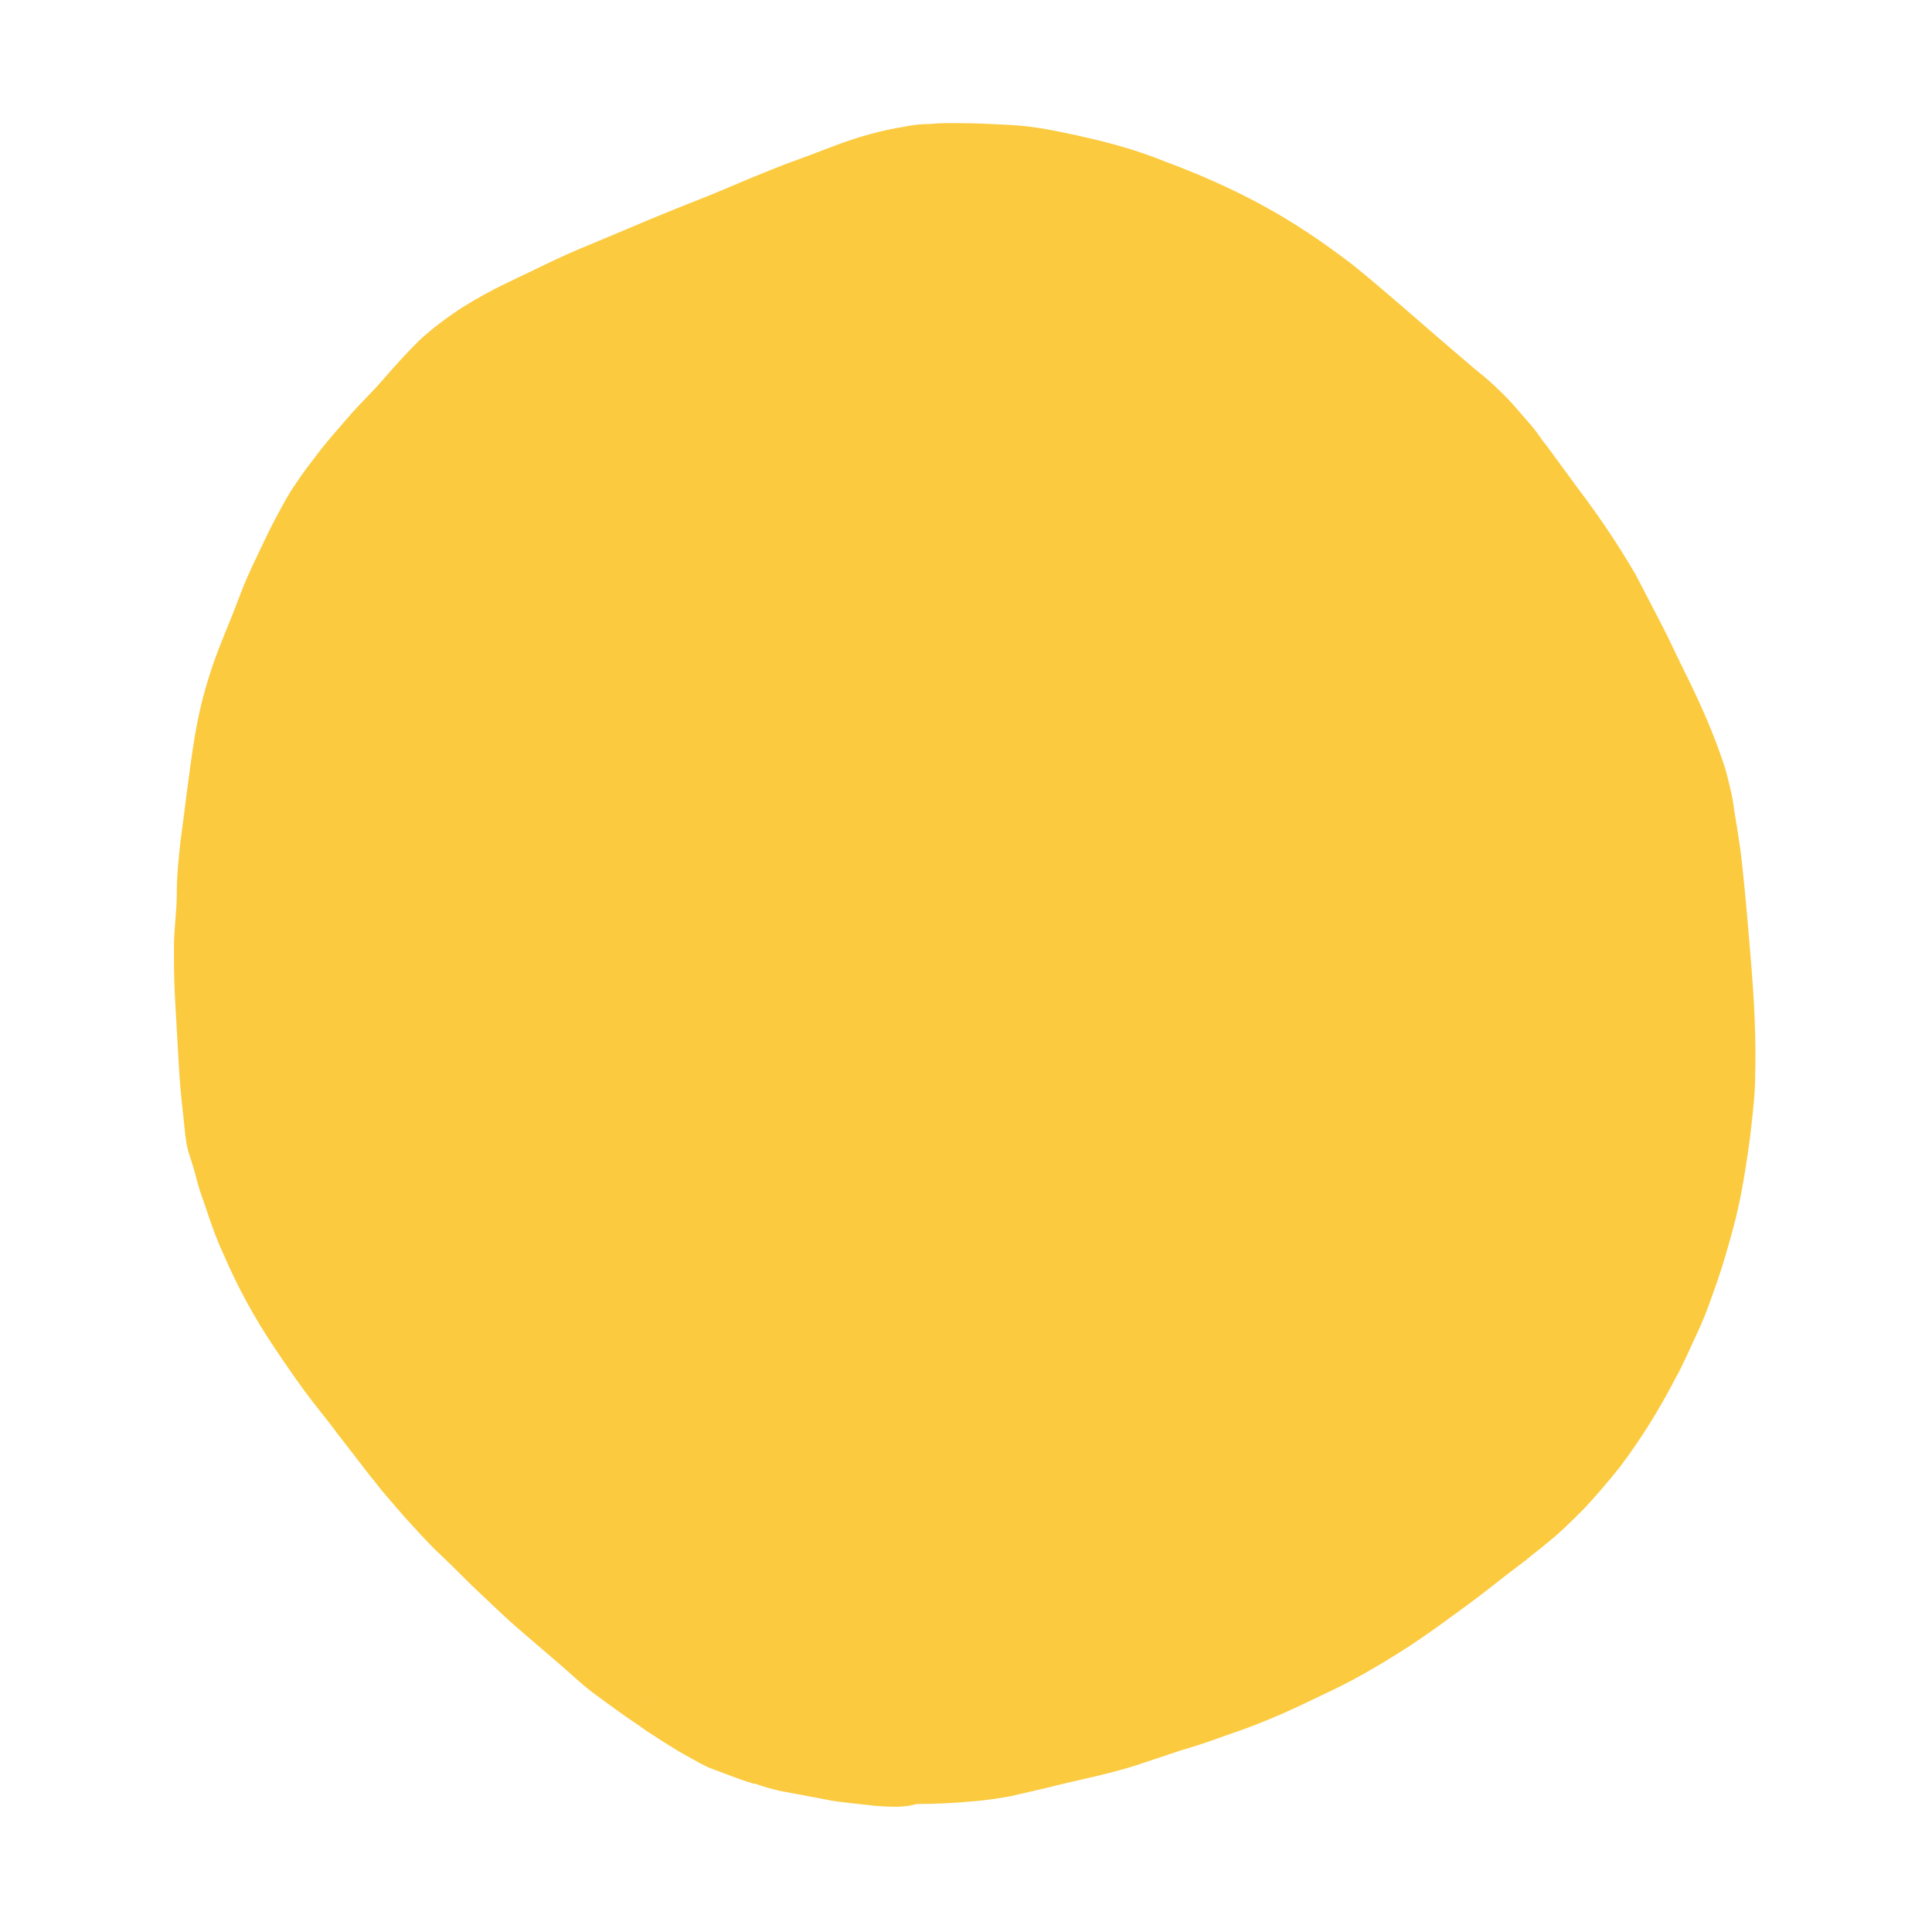
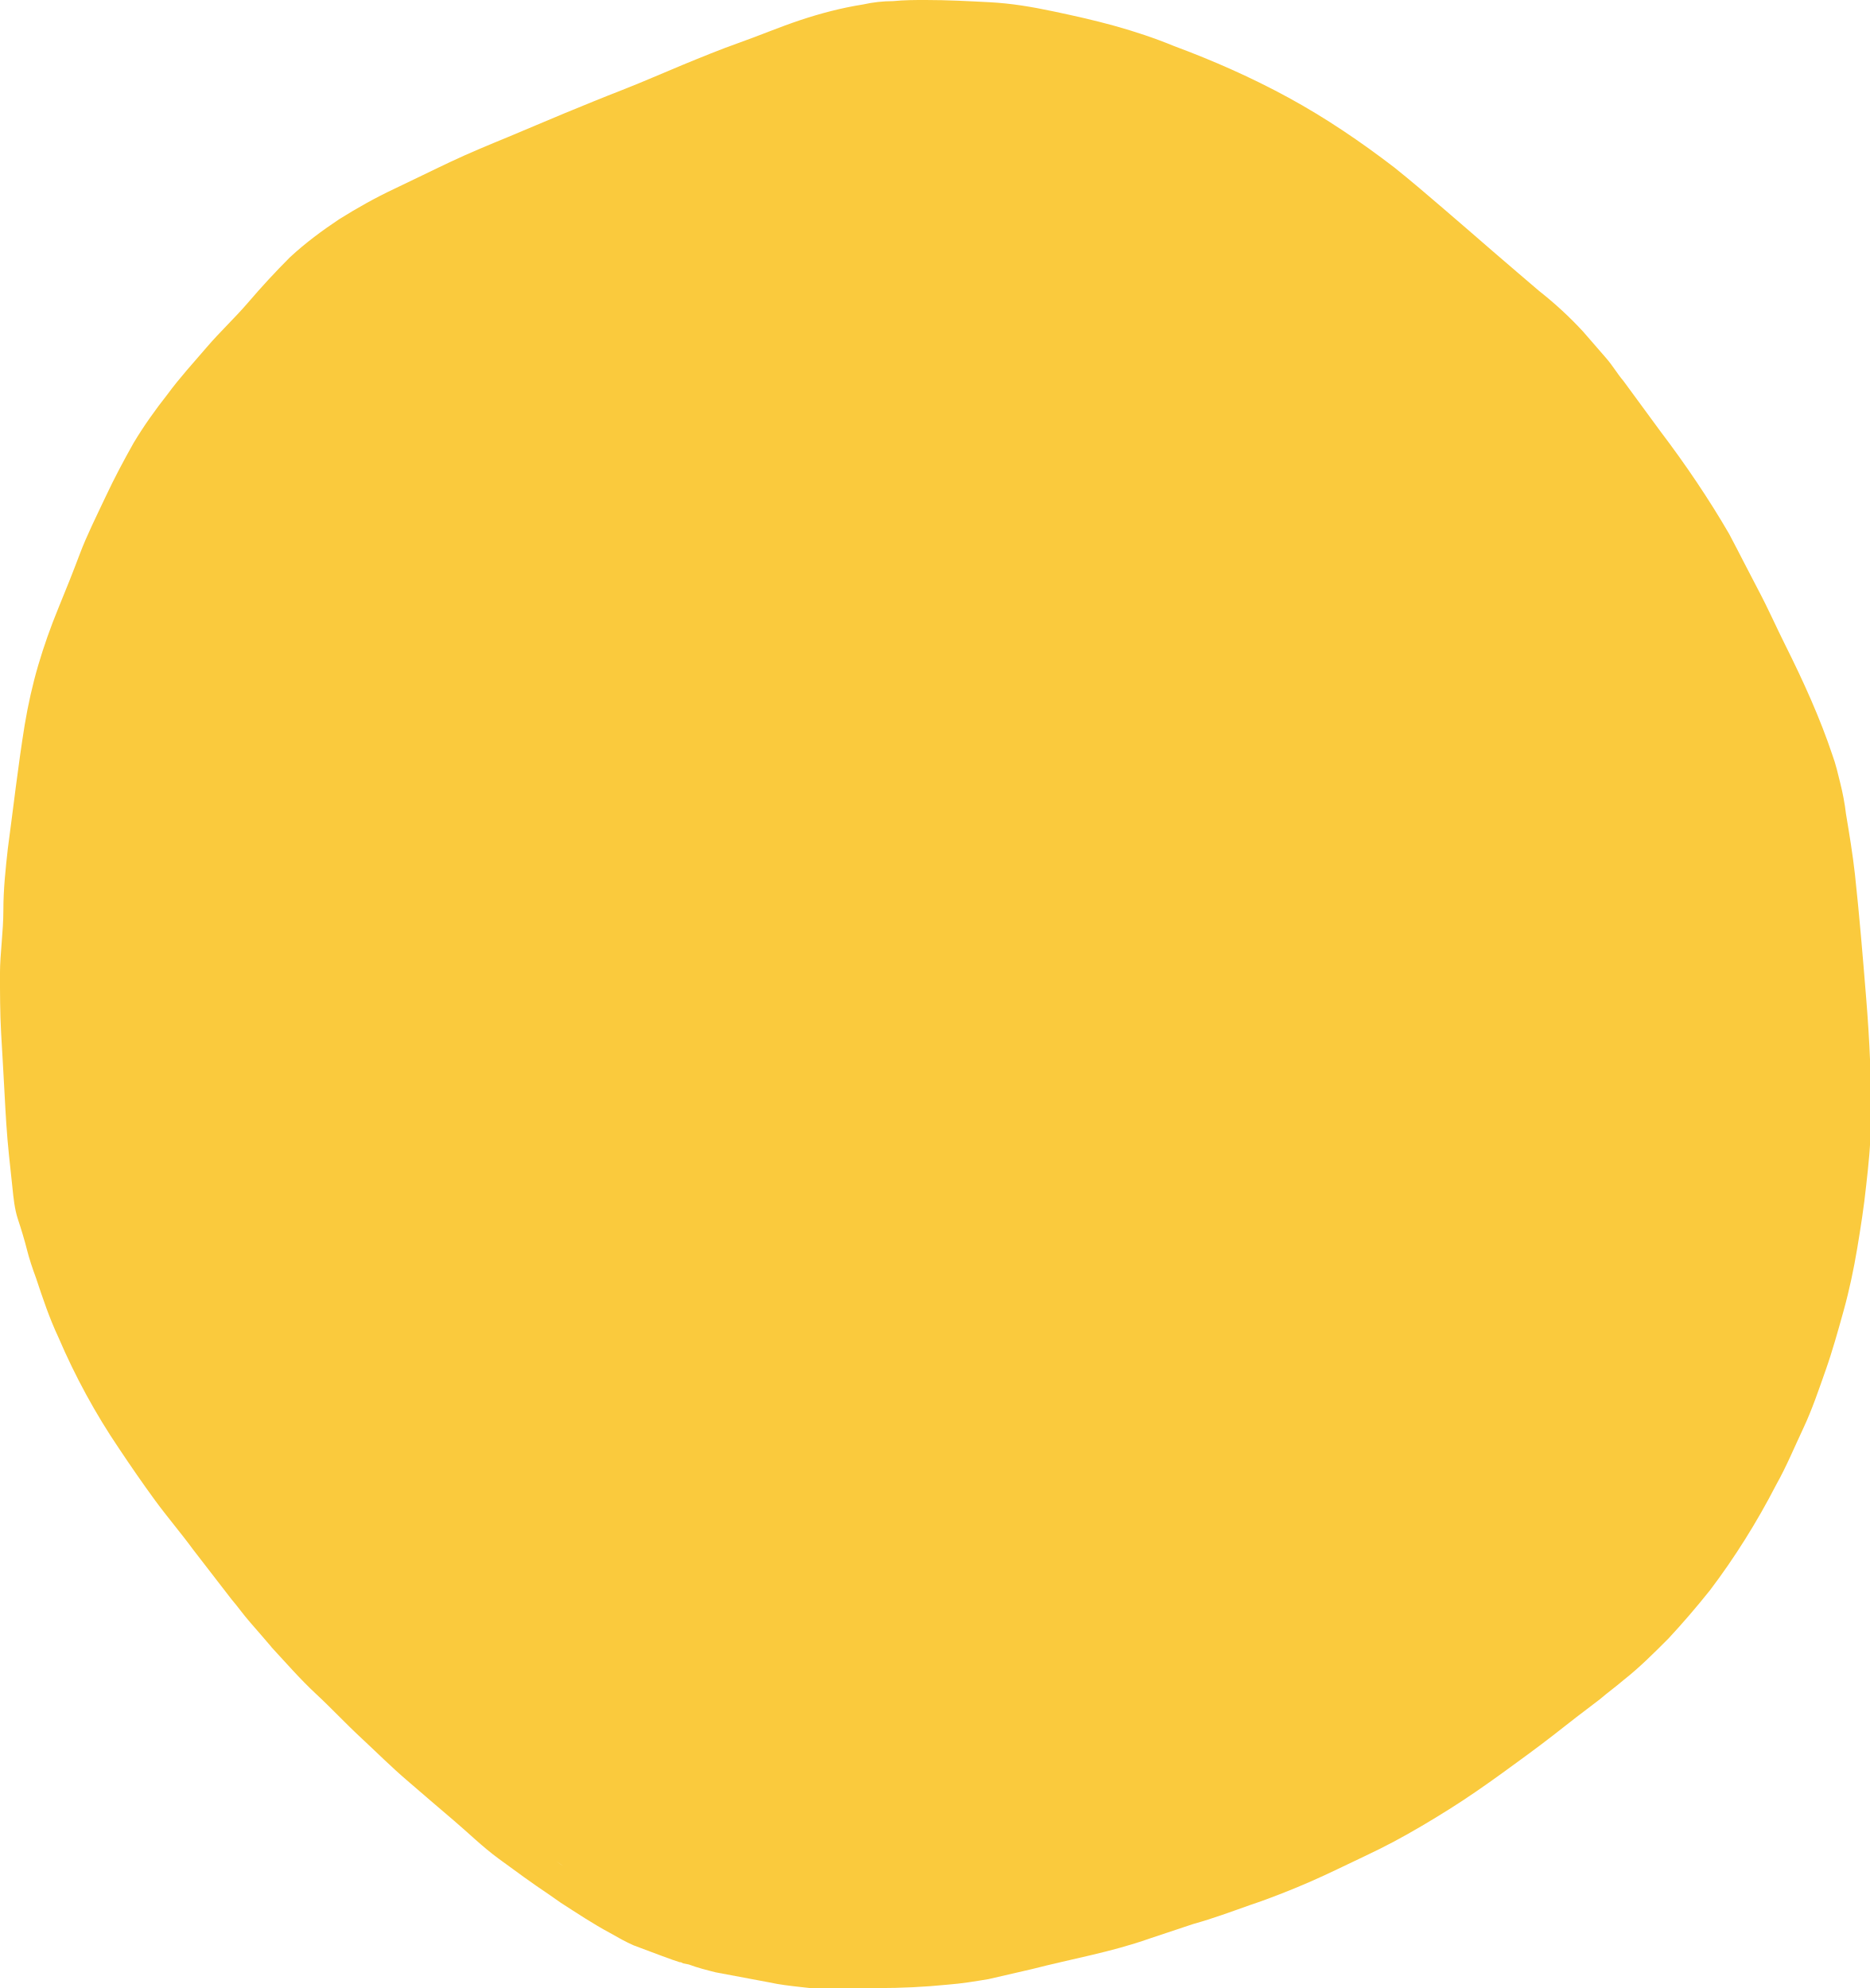
- <svg xmlns="http://www.w3.org/2000/svg" width="375pt" height="375pt" viewBox="0 0 375 375" version="1.2">
-   <defs>
+ <svg xmlns="http://www.w3.org/2000/svg" width="409" height="435" viewBox="0 0 306.75 326.25" version="1.2" id="svg440">
+   <defs id="defs433">
    <clipPath id="clip1">
-       <path d="M 33 23.895 L 341 23.895 L 341 350.895 L 33 350.895 Z M 33 23.895 " />
+       <path d="M 33,23.895 H 341 V 350.895 H 33 Z m 0,0" id="path430" />
    </clipPath>
  </defs>
-   <g id="surface1">
-     <g clip-path="url(#clip1)" clip-rule="nonzero">
-       <path style=" stroke:none;fill-rule:nonzero;fill:rgb(98.43%,79.219%,24.709%);fill-opacity:1;" d="M 126.301 330.238 C 125.566 329.684 124.645 329.129 123.906 328.578 Z M 169.988 350.523 C 168.332 350.34 166.672 350.156 165.012 349.973 C 163.355 349.785 161.695 349.602 160.035 349.234 C 157.086 348.68 154.137 348.129 151.188 347.574 C 149.715 347.203 148.238 346.836 146.766 346.281 L 145.844 346.098 L 145.473 345.914 L 145.289 345.914 L 144.184 345.547 L 142.156 344.809 C 140.68 344.254 139.207 343.699 137.73 343.148 C 136.441 342.594 135.152 341.855 133.859 341.117 C 131.094 339.645 128.332 337.797 125.75 336.141 L 123.906 334.848 C 121.141 333.004 118.375 330.977 115.609 328.945 C 112.848 326.918 110.633 324.703 108.238 322.676 C 105.84 320.648 103.078 318.25 100.496 316.035 C 97.914 313.824 95.52 311.426 92.938 309.027 C 90.355 306.629 88.145 304.23 85.562 301.836 C 82.984 299.438 80.586 296.672 78.191 294.09 L 78.375 294.273 C 77.27 292.98 76.164 291.691 74.871 290.215 C 73.582 288.738 72.844 287.633 71.738 286.344 L 65.473 278.227 C 63.445 275.461 61.23 272.879 59.203 270.113 C 57.176 267.344 55.148 264.395 53.305 261.629 C 49.434 255.91 46.117 249.824 43.352 243.367 C 41.875 240.234 40.77 236.914 39.664 233.594 C 39.113 232.117 38.559 230.457 38.191 228.984 C 37.82 227.508 37.27 225.664 36.715 224.004 C 36.164 222.344 35.977 220.5 35.793 218.656 C 35.609 216.812 35.426 215.336 35.242 213.492 C 34.871 209.988 34.688 206.668 34.504 203.164 C 34.32 199.66 34.137 196.707 33.949 193.387 C 33.766 190.066 33.766 186.75 33.766 183.613 C 33.766 180.477 34.32 176.789 34.32 173.285 C 34.32 169.781 34.688 166.461 35.055 163.141 C 35.977 156.316 36.715 149.676 37.82 142.852 C 38.375 139.531 39.113 136.215 40.035 133.078 C 40.957 129.941 42.062 126.809 43.352 123.672 C 44.641 120.535 45.746 117.77 46.855 114.82 C 47.961 111.867 49.617 108.547 51.094 105.414 C 52.566 102.277 54.043 99.512 55.703 96.559 C 57.359 93.793 59.203 91.211 61.23 88.629 C 63.262 85.863 65.473 83.465 67.684 80.883 C 69.895 78.301 72.293 76.09 74.504 73.508 C 76.715 70.926 78.93 68.527 81.324 66.129 C 83.906 63.73 86.672 61.703 89.434 59.859 C 92.387 58.016 95.336 56.355 98.469 54.879 C 101.602 53.402 104.551 51.926 107.684 50.453 C 110.816 48.977 113.953 47.684 117.086 46.395 C 120.219 45.102 123.168 43.812 126.301 42.52 C 129.438 41.23 132.57 39.938 135.887 38.648 C 139.207 37.355 142.523 35.883 145.656 34.59 C 148.793 33.301 151.926 32.008 155.059 30.902 C 158.191 29.797 161.695 28.32 165.012 27.215 C 168.332 26.105 171.832 25.184 175.336 24.633 C 176.996 24.262 178.652 24.078 180.312 24.078 C 182.156 23.895 183.816 23.895 185.66 23.895 C 189.16 23.895 192.664 24.078 196.164 24.262 C 199.668 24.445 202.984 25 206.488 25.738 C 209.992 26.477 213.309 27.215 216.625 28.137 C 219.945 29.059 223.262 30.164 226.398 31.457 C 232.848 33.852 239.117 36.621 245.199 39.938 C 251.281 43.258 256.996 47.133 262.527 51.375 C 265.293 53.586 267.871 55.801 270.453 58.016 C 273.035 60.227 275.797 62.625 278.562 65.023 C 281.328 67.418 283.727 69.449 286.305 71.66 C 288.887 73.691 291.281 75.902 293.496 78.301 C 294.785 79.777 295.891 81.066 297.18 82.543 C 298.473 84.02 299.023 85.125 300.129 86.418 C 302.16 89.184 304.188 91.949 306.215 94.715 C 310.27 100.062 314.141 105.781 317.457 111.5 C 319.117 114.633 320.594 117.586 322.25 120.723 C 323.91 123.855 325.199 126.809 326.676 129.758 C 329.625 135.66 332.391 141.746 334.418 147.832 C 334.969 149.309 335.34 150.969 335.707 152.445 C 336.074 153.918 336.445 155.762 336.629 157.422 C 337.184 160.742 337.734 164.062 338.105 167.383 C 338.84 174.207 339.395 180.848 339.945 187.672 C 340.5 194.496 340.867 201.688 340.684 208.512 C 340.684 211.832 340.316 215.152 339.945 218.469 C 339.578 221.977 339.027 225.48 338.473 228.797 C 337.918 232.117 337.184 235.621 336.262 238.941 C 335.34 242.262 334.418 245.582 333.312 248.719 C 332.207 251.852 331.098 255.172 329.625 258.309 C 328.148 261.445 326.859 264.578 325.199 267.531 C 322.066 273.617 318.379 279.52 314.324 284.867 C 312.113 287.633 309.902 290.215 307.504 292.797 C 305.109 295.195 302.711 297.594 300.129 299.621 C 298.84 300.727 297.551 301.648 296.258 302.758 L 292.391 305.707 C 289.809 307.734 287.227 309.766 284.461 311.793 C 281.695 313.824 278.934 315.852 275.984 317.879 C 273.035 319.91 270.086 321.754 266.949 323.598 C 263.816 325.441 261.051 326.918 257.918 328.395 C 254.785 329.867 251.836 331.344 248.887 332.633 C 245.938 333.926 242.25 335.402 238.93 336.508 C 235.797 337.613 232.848 338.723 229.531 339.645 L 227.871 340.195 L 227.316 340.383 C 225.66 340.934 224 341.488 222.34 342.039 C 216.074 344.254 209.621 345.359 203.172 347.02 C 200.773 347.574 198.379 348.129 195.98 348.68 C 193.77 349.051 191.559 349.418 189.16 349.602 C 185.473 349.973 181.602 350.156 177.918 350.156 C 175.52 350.895 172.754 350.711 169.988 350.523 Z M 169.988 350.523 " />
+   <g id="surface1" transform="translate(-33.76562,-23.89453)">
+     <g clip-path="url(#clip1)" clip-rule="nonzero" id="g437">
+       <path style="fill:#faca3d;fill-opacity:1;fill-rule:nonzero;stroke:none" d="m 126.301,330.238 c -0.734,-0.555 -1.656,-1.109 -2.395,-1.66 z m 43.688,20.285 c -1.656,-0.184 -3.316,-0.367 -4.977,-0.551 -1.656,-0.188 -3.316,-0.371 -4.977,-0.738 -2.949,-0.555 -5.898,-1.105 -8.848,-1.66 -1.473,-0.371 -2.949,-0.738 -4.422,-1.293 l -0.922,-0.184 -0.371,-0.184 h -0.184 l -1.105,-0.367 -2.027,-0.738 c -1.477,-0.555 -2.949,-1.109 -4.426,-1.66 -1.289,-0.555 -2.578,-1.293 -3.871,-2.031 -2.766,-1.473 -5.527,-3.32 -8.109,-4.977 l -1.844,-1.293 c -2.766,-1.844 -5.531,-3.871 -8.297,-5.902 -2.762,-2.027 -4.977,-4.242 -7.371,-6.27 -2.398,-2.027 -5.16,-4.426 -7.742,-6.641 -2.582,-2.211 -4.977,-4.609 -7.559,-7.008 -2.582,-2.398 -4.793,-4.797 -7.375,-7.191 -2.578,-2.398 -4.977,-5.164 -7.371,-7.746 l 0.184,0.184 c -1.105,-1.293 -2.211,-2.582 -3.504,-4.059 -1.289,-1.477 -2.027,-2.582 -3.133,-3.871 l -6.266,-8.117 c -2.027,-2.766 -4.242,-5.348 -6.27,-8.113 -2.027,-2.77 -4.055,-5.719 -5.898,-8.484 -3.871,-5.719 -7.188,-11.805 -9.953,-18.262 -1.477,-3.133 -2.582,-6.453 -3.688,-9.773 -0.551,-1.477 -1.105,-3.137 -1.473,-4.609 -0.371,-1.477 -0.922,-3.32 -1.477,-4.98 -0.551,-1.66 -0.738,-3.504 -0.922,-5.348 -0.184,-1.844 -0.367,-3.32 -0.551,-5.164 -0.371,-3.504 -0.555,-6.824 -0.738,-10.328 -0.184,-3.504 -0.367,-6.457 -0.555,-9.777 -0.184,-3.32 -0.184,-6.637 -0.184,-9.773 0,-3.137 0.555,-6.824 0.555,-10.328 0,-3.504 0.367,-6.824 0.734,-10.145 0.922,-6.824 1.66,-13.465 2.766,-20.289 0.555,-3.32 1.293,-6.637 2.215,-9.773 0.922,-3.137 2.027,-6.27 3.316,-9.406 1.289,-3.137 2.395,-5.902 3.504,-8.852 1.105,-2.953 2.762,-6.273 4.238,-9.406 1.473,-3.137 2.949,-5.902 4.609,-8.855 1.656,-2.766 3.5,-5.348 5.527,-7.93 2.031,-2.766 4.242,-5.164 6.453,-7.746 2.211,-2.582 4.609,-4.793 6.82,-7.375 2.211,-2.582 4.426,-4.98 6.82,-7.379 2.582,-2.398 5.348,-4.426 8.109,-6.27 2.953,-1.844 5.902,-3.504 9.035,-4.98 3.133,-1.477 6.082,-2.953 9.215,-4.426 3.133,-1.477 6.27,-2.77 9.402,-4.059 3.133,-1.293 6.082,-2.582 9.215,-3.875 3.137,-1.289 6.27,-2.582 9.586,-3.871 3.32,-1.293 6.637,-2.766 9.77,-4.059 3.137,-1.289 6.27,-2.582 9.402,-3.688 3.133,-1.105 6.637,-2.582 9.953,-3.688 3.32,-1.109 6.82,-2.031 10.324,-2.582 1.66,-0.371 3.316,-0.555 4.977,-0.555 1.844,-0.184 3.504,-0.184 5.348,-0.184 3.5,0 7.004,0.184 10.504,0.367 3.504,0.184 6.82,0.738 10.324,1.477 3.504,0.738 6.82,1.477 10.137,2.398 3.32,0.922 6.637,2.027 9.773,3.32 6.449,2.395 12.719,5.164 18.801,8.48 6.082,3.32 11.797,7.195 17.328,11.438 2.766,2.211 5.344,4.426 7.926,6.641 2.582,2.211 5.344,4.609 8.109,7.008 2.766,2.395 5.164,4.426 7.742,6.637 2.582,2.031 4.977,4.242 7.191,6.641 1.289,1.477 2.395,2.766 3.684,4.242 1.293,1.477 1.844,2.582 2.949,3.875 2.031,2.766 4.059,5.531 6.086,8.297 4.055,5.348 7.926,11.066 11.242,16.785 1.66,3.133 3.137,6.086 4.793,9.223 1.66,3.133 2.949,6.086 4.426,9.035 2.949,5.902 5.715,11.988 7.742,18.074 0.551,1.477 0.922,3.137 1.289,4.613 0.367,1.473 0.738,3.316 0.922,4.977 0.555,3.32 1.105,6.641 1.477,9.961 0.734,6.824 1.289,13.465 1.84,20.289 0.555,6.824 0.922,14.016 0.738,20.84 0,3.32 -0.367,6.641 -0.738,9.957 -0.367,3.508 -0.918,7.012 -1.473,10.328 -0.555,3.32 -1.289,6.824 -2.211,10.145 -0.922,3.32 -1.844,6.641 -2.949,9.777 -1.105,3.133 -2.215,6.453 -3.688,9.59 -1.477,3.137 -2.766,6.27 -4.426,9.223 -3.133,6.086 -6.82,11.988 -10.875,17.336 -2.211,2.766 -4.422,5.348 -6.82,7.93 -2.395,2.398 -4.793,4.797 -7.375,6.824 -1.289,1.105 -2.578,2.027 -3.871,3.137 l -3.867,2.949 c -2.582,2.027 -5.164,4.059 -7.93,6.086 -2.766,2.031 -5.527,4.059 -8.477,6.086 -2.949,2.031 -5.898,3.875 -9.035,5.719 -3.133,1.844 -5.898,3.32 -9.031,4.797 -3.133,1.473 -6.082,2.949 -9.031,4.238 -2.949,1.293 -6.637,2.77 -9.957,3.875 -3.133,1.105 -6.082,2.215 -9.398,3.137 l -1.66,0.551 -0.555,0.188 c -1.656,0.551 -3.316,1.105 -4.977,1.656 -6.266,2.215 -12.719,3.32 -19.168,4.98 -2.398,0.555 -4.793,1.109 -7.191,1.66 -2.211,0.371 -4.422,0.738 -6.82,0.922 -3.688,0.371 -7.559,0.555 -11.242,0.555 -2.398,0.738 -5.164,0.555 -7.93,0.367 z m 0,0" id="path435" />
    </g>
  </g>
</svg>
